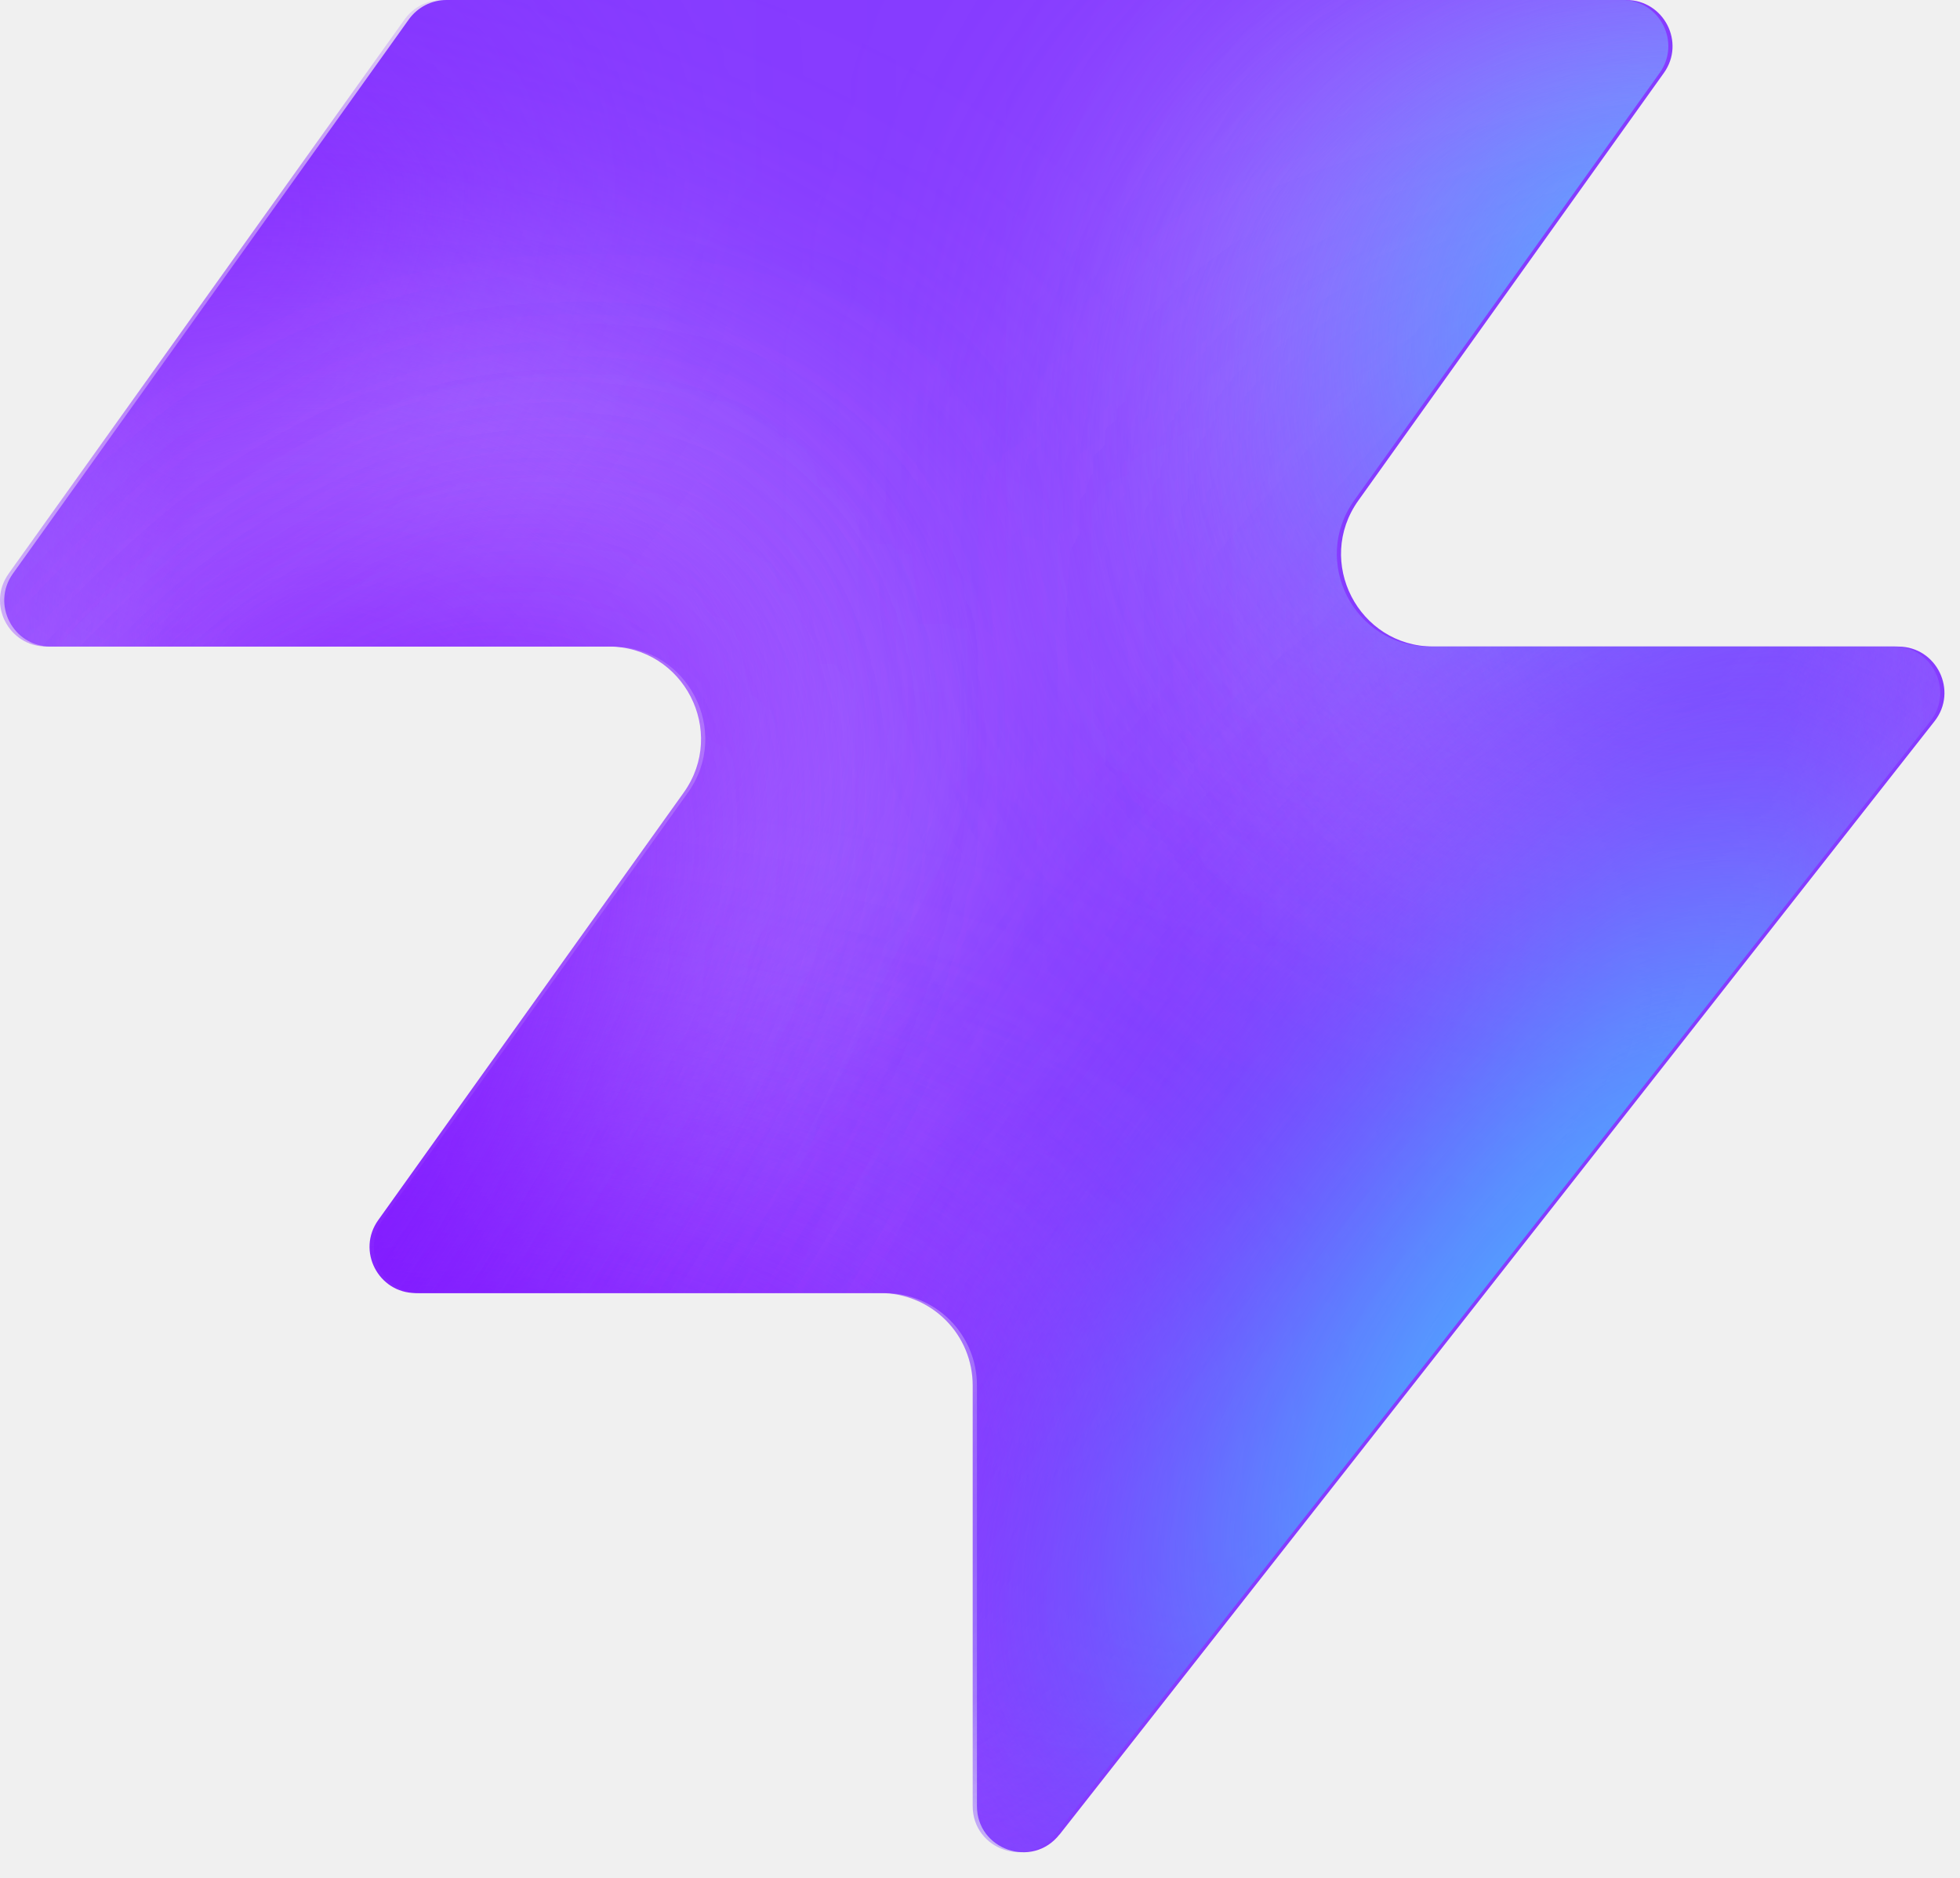
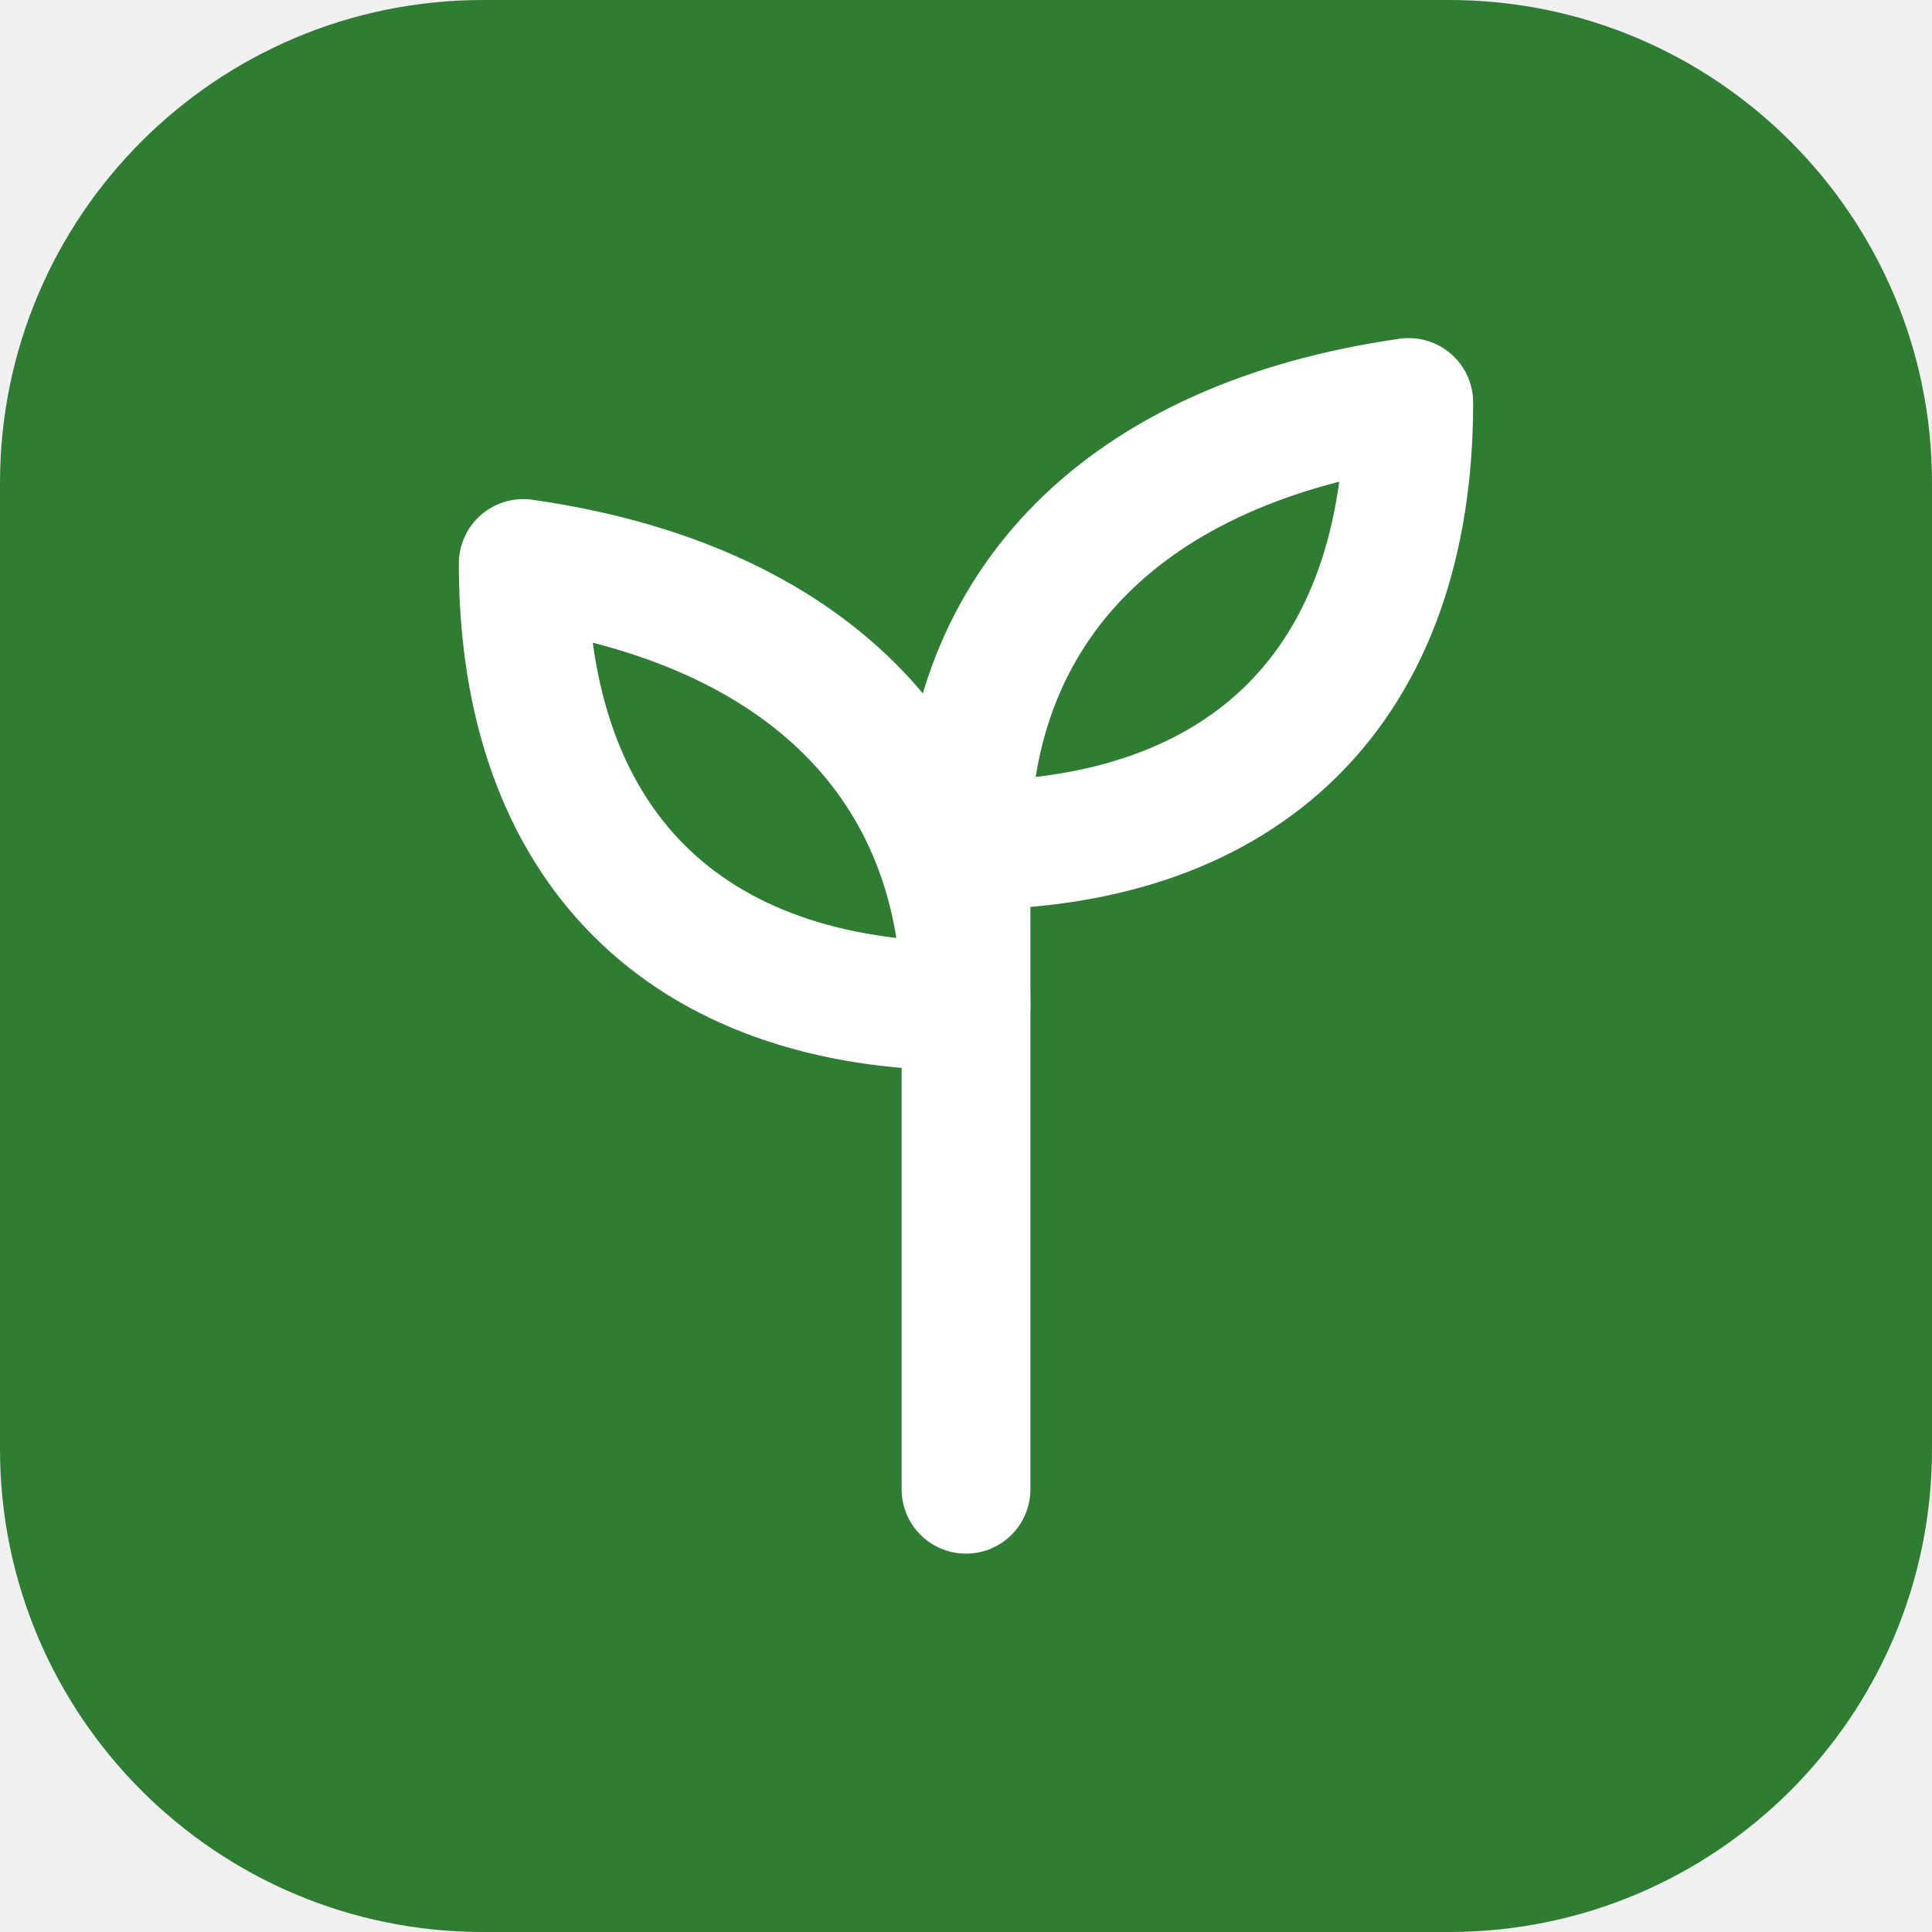
- <svg xmlns="http://www.w3.org/2000/svg" width="48" height="46" fill="none" viewBox="0 0 48 46">
-   <path fill="#863bff" d="M25.946 44.938c-.664.845-2.021.375-2.021-.698V33.937a2.26 2.26 0 0 0-2.262-2.262H10.287c-.92 0-1.456-1.04-.92-1.788l7.48-10.471c1.07-1.497 0-3.578-1.842-3.578H1.237c-.92 0-1.456-1.04-.92-1.788L10.013.474c.214-.297.556-.474.92-.474h28.894c.92 0 1.456 1.04.92 1.788l-7.48 10.471c-1.07 1.498 0 3.579 1.842 3.579h11.377c.943 0 1.473 1.088.89 1.83L25.947 44.94z" style="fill:#863bff;fill:color(display-p3 .525 .23 1);fill-opacity:1" />
-   <mask id="a" width="48" height="46" x="0" y="0" maskUnits="userSpaceOnUse" style="mask-type:alpha">
-     <path fill="#000" d="M25.842 44.938c-.664.844-2.021.375-2.021-.698V33.937a2.26 2.26 0 0 0-2.262-2.262H10.183c-.92 0-1.456-1.04-.92-1.788l7.48-10.471c1.07-1.498 0-3.579-1.842-3.579H1.133c-.92 0-1.456-1.04-.92-1.787L9.91.473c.214-.297.556-.474.92-.474h28.894c.92 0 1.456 1.04.92 1.788l-7.48 10.471c-1.07 1.498 0 3.578 1.842 3.578h11.377c.943 0 1.473 1.088.89 1.832L25.843 44.94z" style="fill:#000;fill-opacity:1" />
-   </mask>
-   <g mask="url(#a)">
-     <g filter="url(#b)">
-       <ellipse cx="5.508" cy="14.704" fill="#ede6ff" rx="5.508" ry="14.704" style="fill:#ede6ff;fill:color(display-p3 .927 .903 1);fill-opacity:1" transform="matrix(.00324 1 1 -.00324 -4.47 31.516)" />
-     </g>
-     <g filter="url(#c)">
-       <ellipse cx="10.399" cy="29.851" fill="#ede6ff" rx="10.399" ry="29.851" style="fill:#ede6ff;fill:color(display-p3 .927 .903 1);fill-opacity:1" transform="matrix(.00324 1 1 -.00324 -39.328 7.883)" />
-     </g>
-     <g filter="url(#d)">
-       <ellipse cx="5.508" cy="30.487" fill="#7e14ff" rx="5.508" ry="30.487" style="fill:#7e14ff;fill:color(display-p3 .492 .077 1);fill-opacity:1" transform="rotate(89.814 -25.913 -14.639)scale(1 -1)" />
-     </g>
-     <g filter="url(#e)">
-       <ellipse cx="5.508" cy="30.599" fill="#7e14ff" rx="5.508" ry="30.599" style="fill:#7e14ff;fill:color(display-p3 .492 .077 1);fill-opacity:1" transform="rotate(89.814 -32.644 -3.334)scale(1 -1)" />
-     </g>
-     <g filter="url(#f)">
-       <ellipse cx="5.508" cy="30.599" fill="#7e14ff" rx="5.508" ry="30.599" style="fill:#7e14ff;fill:color(display-p3 .492 .077 1);fill-opacity:1" transform="matrix(.00324 1 1 -.00324 -34.34 30.47)" />
-     </g>
-     <g filter="url(#g)">
-       <ellipse cx="14.072" cy="22.078" fill="#ede6ff" rx="14.072" ry="22.078" style="fill:#ede6ff;fill:color(display-p3 .927 .903 1);fill-opacity:1" transform="rotate(93.35 24.506 48.493)scale(-1 1)" />
-     </g>
-     <g filter="url(#h)">
-       <ellipse cx="3.47" cy="21.501" fill="#7e14ff" rx="3.47" ry="21.501" style="fill:#7e14ff;fill:color(display-p3 .492 .077 1);fill-opacity:1" transform="rotate(89.009 28.708 47.59)scale(-1 1)" />
-     </g>
-     <g filter="url(#i)">
-       <ellipse cx="3.47" cy="21.501" fill="#7e14ff" rx="3.47" ry="21.501" style="fill:#7e14ff;fill:color(display-p3 .492 .077 1);fill-opacity:1" transform="rotate(89.009 28.708 47.59)scale(-1 1)" />
-     </g>
-     <g filter="url(#j)">
-       <ellipse cx=".387" cy="8.972" fill="#7e14ff" rx="4.407" ry="29.108" style="fill:#7e14ff;fill:color(display-p3 .492 .077 1);fill-opacity:1" transform="rotate(39.51 .387 8.972)" />
-     </g>
-     <g filter="url(#k)">
-       <ellipse cx="47.523" cy="-6.092" fill="#7e14ff" rx="4.407" ry="29.108" style="fill:#7e14ff;fill:color(display-p3 .492 .077 1);fill-opacity:1" transform="rotate(37.892 47.523 -6.092)" />
-     </g>
-     <g filter="url(#l)">
-       <ellipse cx="41.412" cy="6.333" fill="#47bfff" rx="5.971" ry="9.665" style="fill:#47bfff;fill:color(display-p3 .28 .748 1);fill-opacity:1" transform="rotate(37.892 41.412 6.333)" />
-     </g>
-     <g filter="url(#m)">
-       <ellipse cx="-1.879" cy="38.332" fill="#7e14ff" rx="4.407" ry="29.108" style="fill:#7e14ff;fill:color(display-p3 .492 .077 1);fill-opacity:1" transform="rotate(37.892 -1.88 38.332)" />
-     </g>
-     <g filter="url(#n)">
-       <ellipse cx="-1.879" cy="38.332" fill="#7e14ff" rx="4.407" ry="29.108" style="fill:#7e14ff;fill:color(display-p3 .492 .077 1);fill-opacity:1" transform="rotate(37.892 -1.88 38.332)" />
-     </g>
-     <g filter="url(#o)">
-       <ellipse cx="35.651" cy="29.907" fill="#7e14ff" rx="4.407" ry="29.108" style="fill:#7e14ff;fill:color(display-p3 .492 .077 1);fill-opacity:1" transform="rotate(37.892 35.651 29.907)" />
-     </g>
-     <g filter="url(#p)">
-       <ellipse cx="38.418" cy="32.4" fill="#47bfff" rx="5.971" ry="15.297" style="fill:#47bfff;fill:color(display-p3 .28 .748 1);fill-opacity:1" transform="rotate(37.892 38.418 32.4)" />
-     </g>
+ <svg xmlns="http://www.w3.org/2000/svg" width="48" height="48" viewBox="0 0 48 48">
+   <rect width="48" height="48" rx="12" fill="#2e7d32" />
+   <g fill="none" stroke="#ffffff" stroke-width="3.2" stroke-linecap="round" stroke-linejoin="round">
+     <path d="M24 37V21" />
+     <path d="M24 25c0-6-4-10-11-11 0 7 4 11 11 11z" />
+     <path d="M24 21c0-6 4-10 11-11 0 7-4 11-11 11z" />
  </g>
-   <defs>
-     <filter id="b" width="60.045" height="41.654" x="-19.77" y="16.149" color-interpolation-filters="sRGB" filterUnits="userSpaceOnUse">
-       <feFlood flood-opacity="0" result="BackgroundImageFix" />
-       <feBlend in="SourceGraphic" in2="BackgroundImageFix" result="shape" />
-       <feGaussianBlur result="effect1_foregroundBlur_2002_17158" stdDeviation="7.659" />
-     </filter>
-     <filter id="c" width="90.34" height="51.437" x="-54.613" y="-7.533" color-interpolation-filters="sRGB" filterUnits="userSpaceOnUse">
-       <feFlood flood-opacity="0" result="BackgroundImageFix" />
-       <feBlend in="SourceGraphic" in2="BackgroundImageFix" result="shape" />
-       <feGaussianBlur result="effect1_foregroundBlur_2002_17158" stdDeviation="7.659" />
-     </filter>
-     <filter id="d" width="79.355" height="29.4" x="-49.64" y="2.03" color-interpolation-filters="sRGB" filterUnits="userSpaceOnUse">
-       <feFlood flood-opacity="0" result="BackgroundImageFix" />
-       <feBlend in="SourceGraphic" in2="BackgroundImageFix" result="shape" />
-       <feGaussianBlur result="effect1_foregroundBlur_2002_17158" stdDeviation="4.596" />
-     </filter>
-     <filter id="e" width="79.579" height="29.4" x="-45.045" y="20.029" color-interpolation-filters="sRGB" filterUnits="userSpaceOnUse">
-       <feFlood flood-opacity="0" result="BackgroundImageFix" />
-       <feBlend in="SourceGraphic" in2="BackgroundImageFix" result="shape" />
-       <feGaussianBlur result="effect1_foregroundBlur_2002_17158" stdDeviation="4.596" />
-     </filter>
-     <filter id="f" width="79.579" height="29.4" x="-43.513" y="21.178" color-interpolation-filters="sRGB" filterUnits="userSpaceOnUse">
-       <feFlood flood-opacity="0" result="BackgroundImageFix" />
-       <feBlend in="SourceGraphic" in2="BackgroundImageFix" result="shape" />
-       <feGaussianBlur result="effect1_foregroundBlur_2002_17158" stdDeviation="4.596" />
-     </filter>
-     <filter id="g" width="74.749" height="58.852" x="15.756" y="-17.901" color-interpolation-filters="sRGB" filterUnits="userSpaceOnUse">
-       <feFlood flood-opacity="0" result="BackgroundImageFix" />
-       <feBlend in="SourceGraphic" in2="BackgroundImageFix" result="shape" />
-       <feGaussianBlur result="effect1_foregroundBlur_2002_17158" stdDeviation="7.659" />
-     </filter>
-     <filter id="h" width="61.377" height="25.362" x="23.548" y="2.284" color-interpolation-filters="sRGB" filterUnits="userSpaceOnUse">
-       <feFlood flood-opacity="0" result="BackgroundImageFix" />
-       <feBlend in="SourceGraphic" in2="BackgroundImageFix" result="shape" />
-       <feGaussianBlur result="effect1_foregroundBlur_2002_17158" stdDeviation="4.596" />
-     </filter>
-     <filter id="i" width="61.377" height="25.362" x="23.548" y="2.284" color-interpolation-filters="sRGB" filterUnits="userSpaceOnUse">
-       <feFlood flood-opacity="0" result="BackgroundImageFix" />
-       <feBlend in="SourceGraphic" in2="BackgroundImageFix" result="shape" />
-       <feGaussianBlur result="effect1_foregroundBlur_2002_17158" stdDeviation="4.596" />
-     </filter>
-     <filter id="j" width="56.045" height="63.649" x="-27.636" y="-22.853" color-interpolation-filters="sRGB" filterUnits="userSpaceOnUse">
-       <feFlood flood-opacity="0" result="BackgroundImageFix" />
-       <feBlend in="SourceGraphic" in2="BackgroundImageFix" result="shape" />
-       <feGaussianBlur result="effect1_foregroundBlur_2002_17158" stdDeviation="4.596" />
-     </filter>
-     <filter id="k" width="54.814" height="64.646" x="20.116" y="-38.415" color-interpolation-filters="sRGB" filterUnits="userSpaceOnUse">
-       <feFlood flood-opacity="0" result="BackgroundImageFix" />
-       <feBlend in="SourceGraphic" in2="BackgroundImageFix" result="shape" />
-       <feGaussianBlur result="effect1_foregroundBlur_2002_17158" stdDeviation="4.596" />
-     </filter>
-     <filter id="l" width="33.541" height="35.313" x="24.641" y="-11.323" color-interpolation-filters="sRGB" filterUnits="userSpaceOnUse">
-       <feFlood flood-opacity="0" result="BackgroundImageFix" />
-       <feBlend in="SourceGraphic" in2="BackgroundImageFix" result="shape" />
-       <feGaussianBlur result="effect1_foregroundBlur_2002_17158" stdDeviation="4.596" />
-     </filter>
-     <filter id="m" width="54.814" height="64.646" x="-29.286" y="6.009" color-interpolation-filters="sRGB" filterUnits="userSpaceOnUse">
-       <feFlood flood-opacity="0" result="BackgroundImageFix" />
-       <feBlend in="SourceGraphic" in2="BackgroundImageFix" result="shape" />
-       <feGaussianBlur result="effect1_foregroundBlur_2002_17158" stdDeviation="4.596" />
-     </filter>
-     <filter id="n" width="54.814" height="64.646" x="-29.286" y="6.009" color-interpolation-filters="sRGB" filterUnits="userSpaceOnUse">
-       <feFlood flood-opacity="0" result="BackgroundImageFix" />
-       <feBlend in="SourceGraphic" in2="BackgroundImageFix" result="shape" />
-       <feGaussianBlur result="effect1_foregroundBlur_2002_17158" stdDeviation="4.596" />
-     </filter>
-     <filter id="o" width="54.814" height="64.646" x="8.244" y="-2.416" color-interpolation-filters="sRGB" filterUnits="userSpaceOnUse">
-       <feFlood flood-opacity="0" result="BackgroundImageFix" />
-       <feBlend in="SourceGraphic" in2="BackgroundImageFix" result="shape" />
-       <feGaussianBlur result="effect1_foregroundBlur_2002_17158" stdDeviation="4.596" />
-     </filter>
-     <filter id="p" width="39.409" height="43.623" x="18.713" y="10.588" color-interpolation-filters="sRGB" filterUnits="userSpaceOnUse">
-       <feFlood flood-opacity="0" result="BackgroundImageFix" />
-       <feBlend in="SourceGraphic" in2="BackgroundImageFix" result="shape" />
-       <feGaussianBlur result="effect1_foregroundBlur_2002_17158" stdDeviation="4.596" />
-     </filter>
-   </defs>
</svg>
